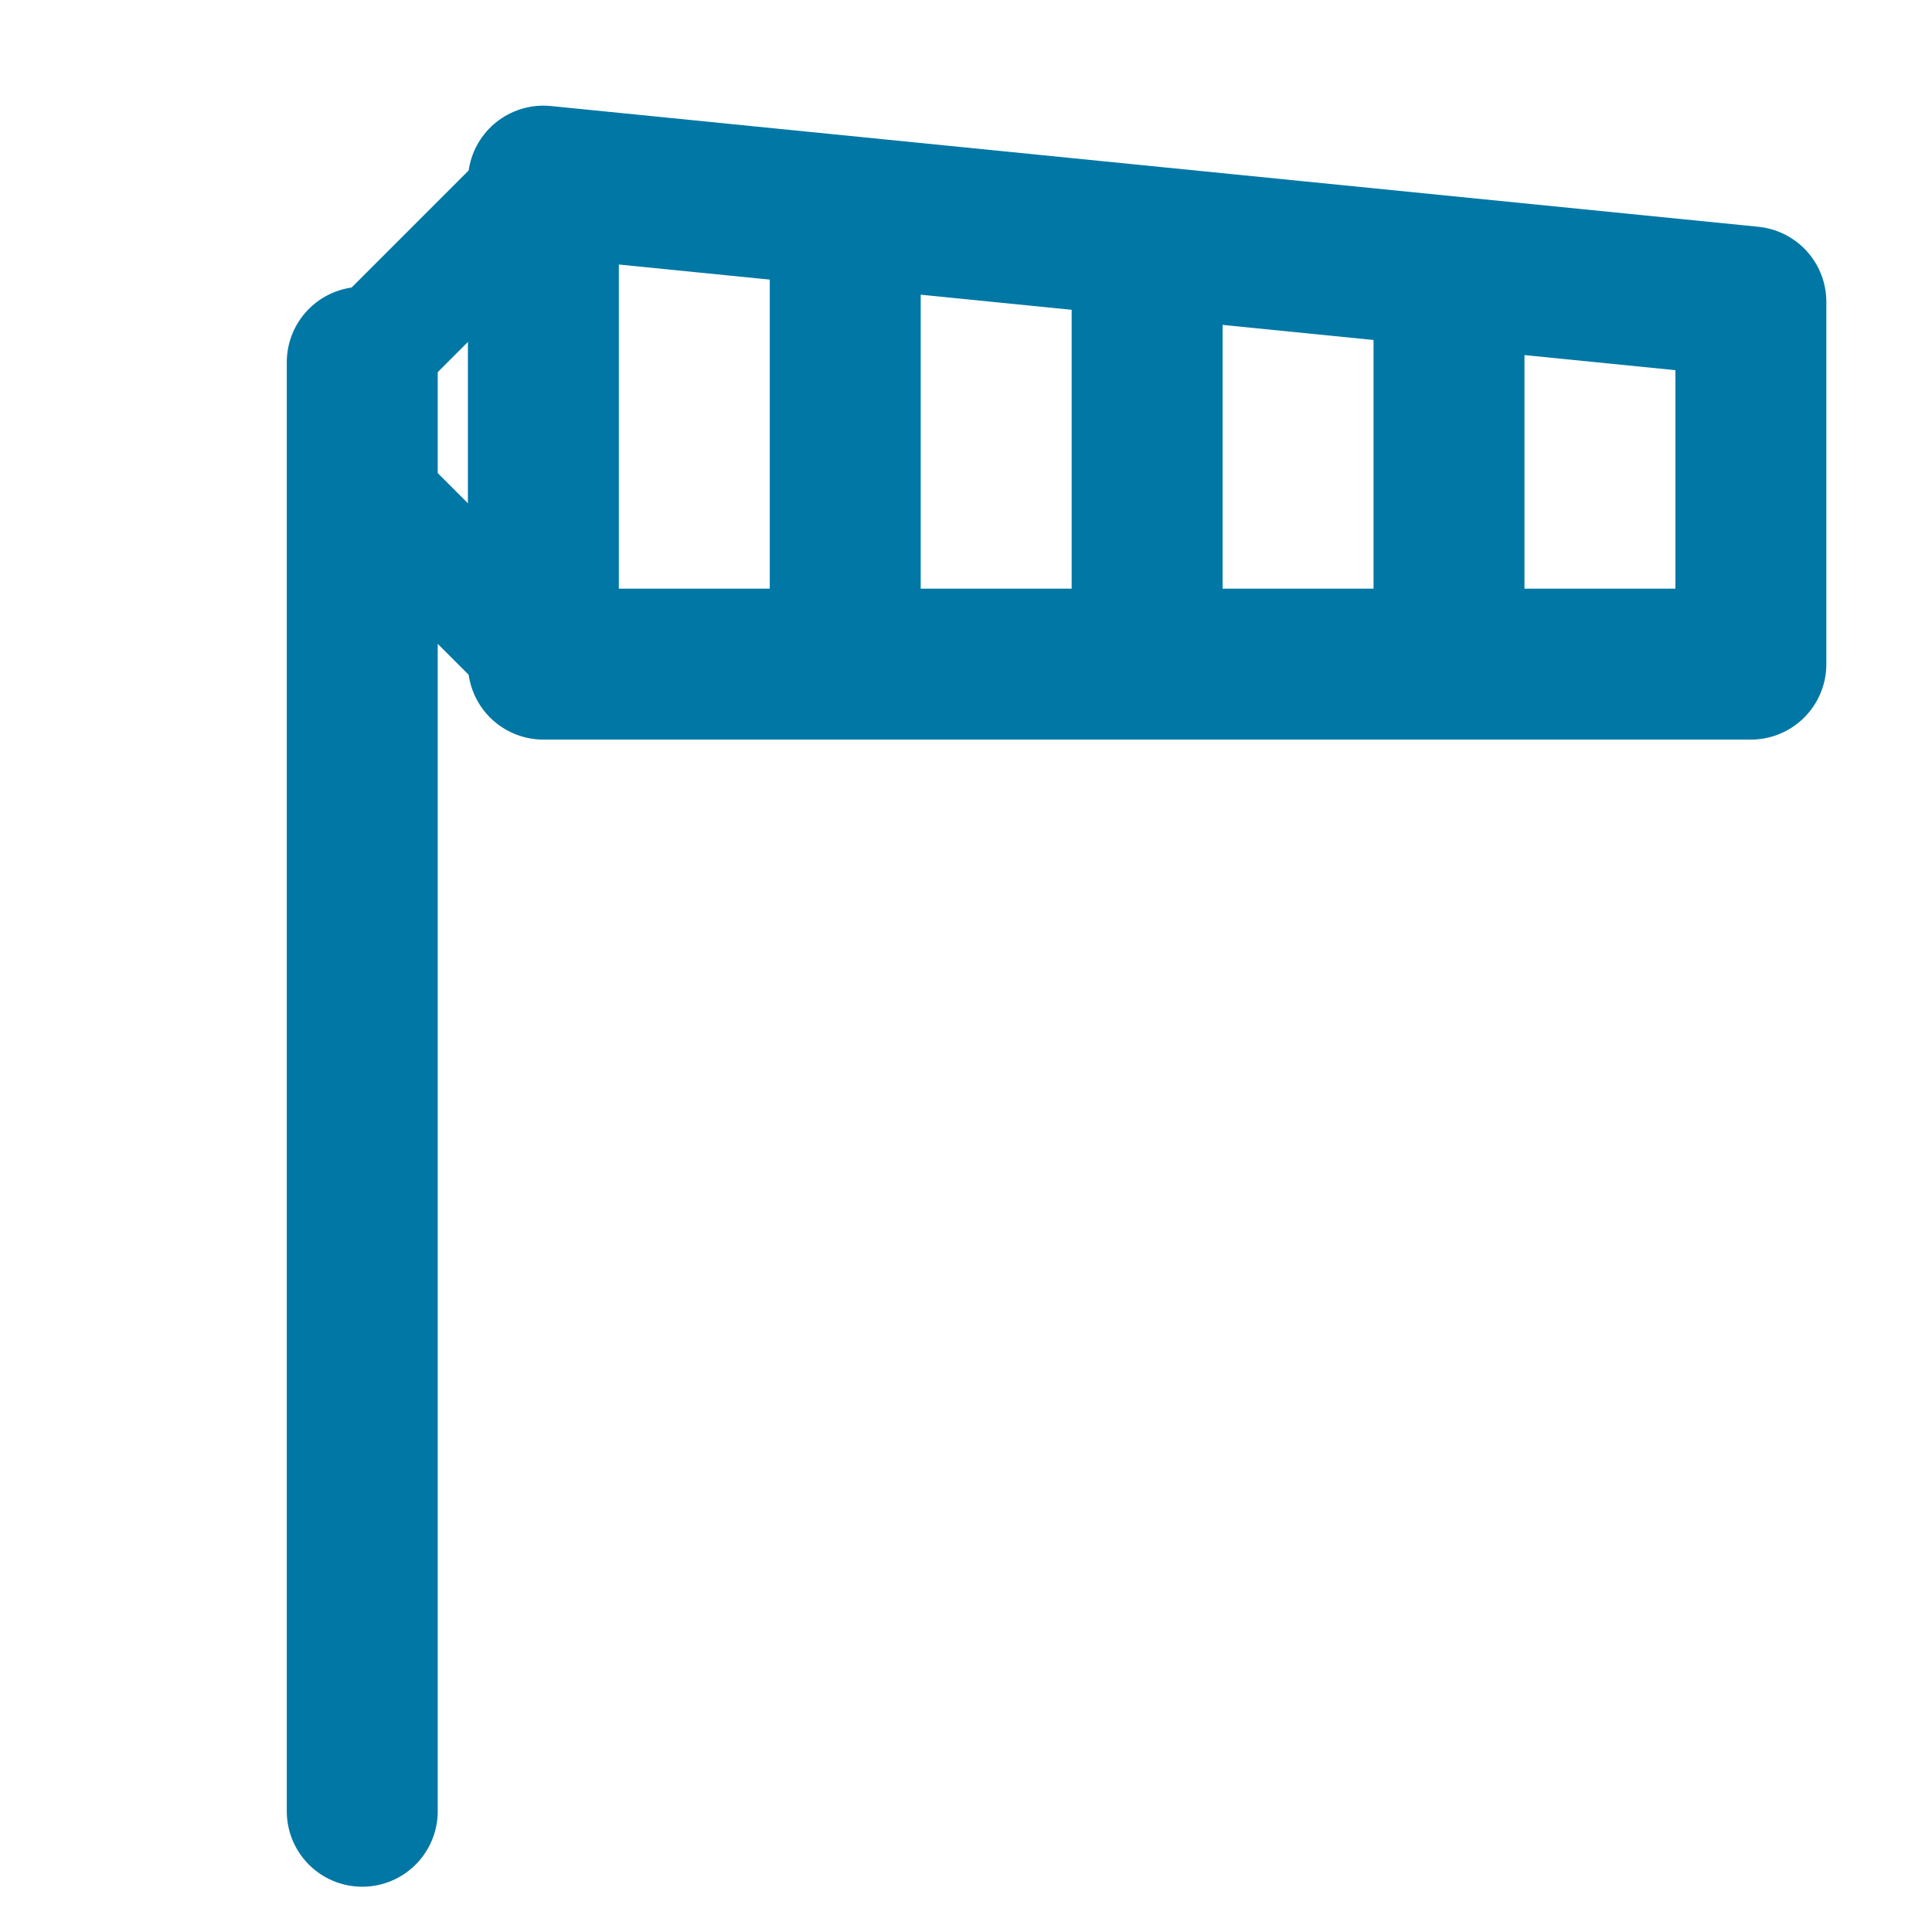
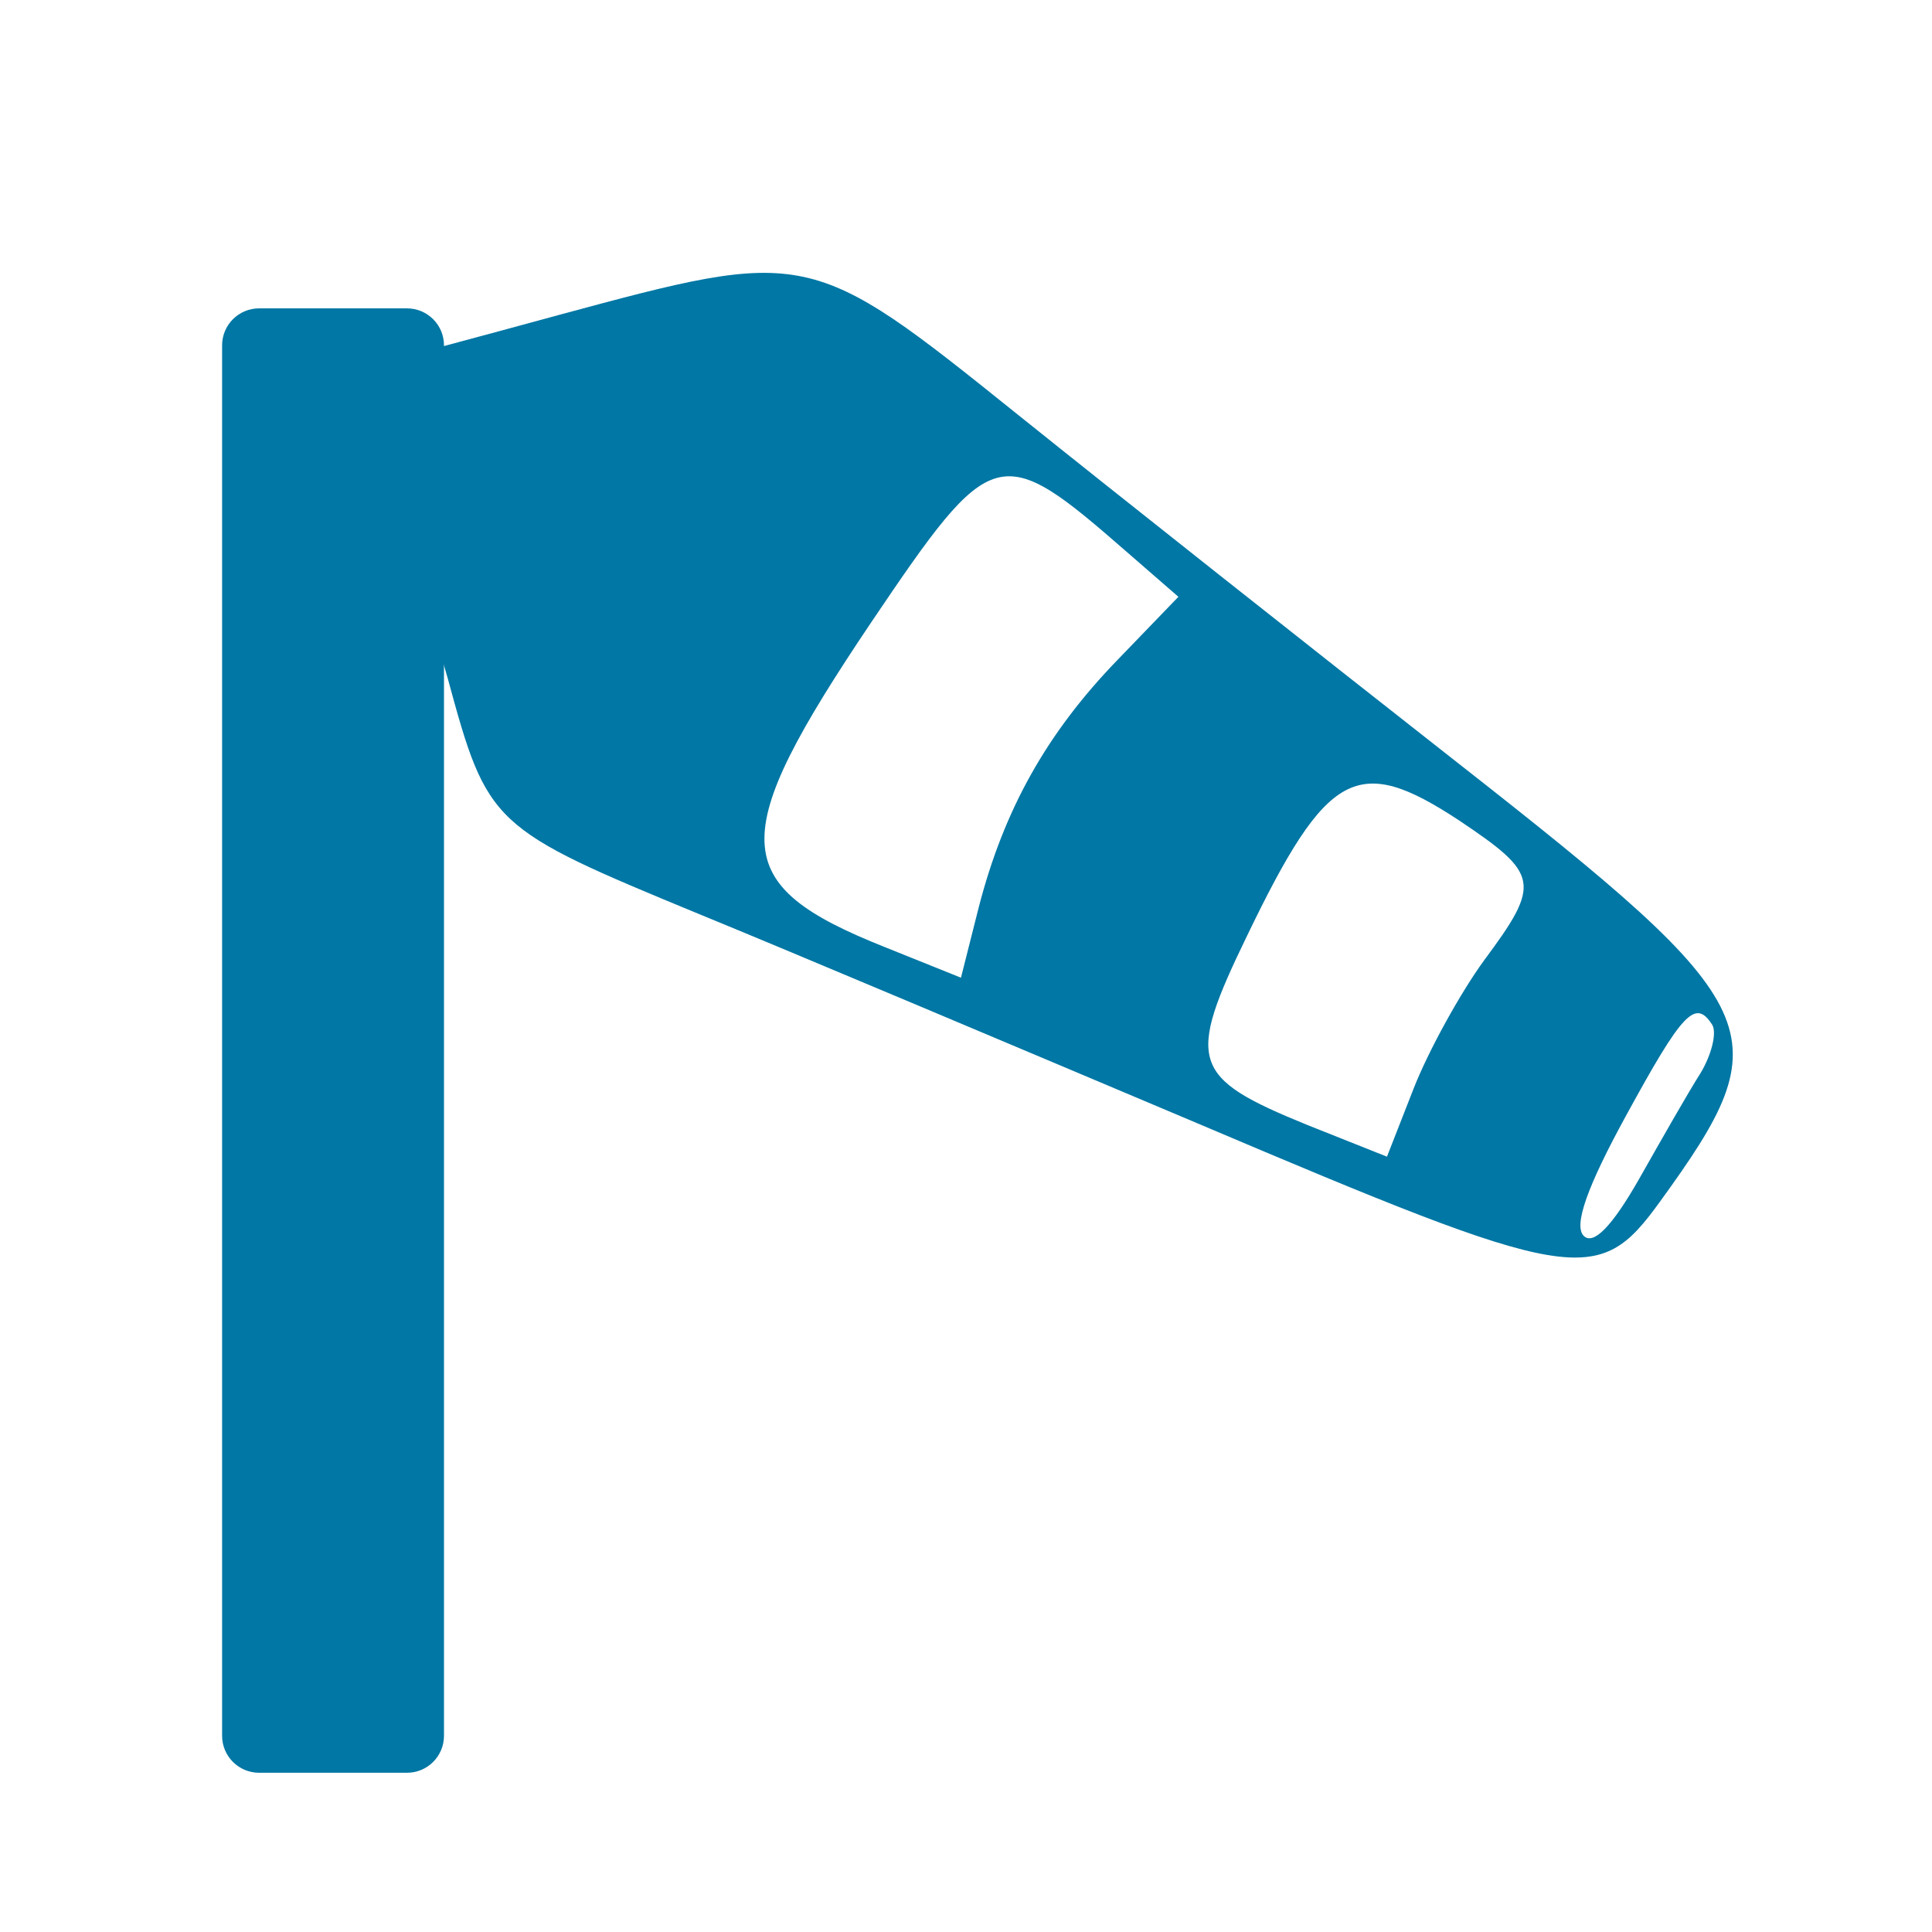
- <svg xmlns="http://www.w3.org/2000/svg" viewBox="0 0 32 32" width="100%" height="100%" fill="none">
-   <path d="M 6,30 L 6,6" stroke="#0077a4" stroke-width="2.5" stroke-linecap="round" />
-   <path d="M 6,6 L 9,3 L 9,11 L 6,8" stroke="#0077a4" stroke-width="2" stroke-linecap="round" stroke-linejoin="round" />
-   <path d="M 9,3 L 29,5 L 29,11 L 9,11 Z" stroke="#0077a4" stroke-width="2.5" stroke-linejoin="round" />
-   <path d="M 14,3.5 L 14,10.5" stroke="#0077a4" stroke-width="2.5" />
-   <path d="M 19,4 L 19,11" stroke="#0077a4" stroke-width="2.5" />
-   <path d="M 24,4.5 L 24,11" stroke="#0077a4" stroke-width="2.5" />
+ <svg xmlns="http://www.w3.org/2000/svg" viewBox="0 0 32 32" width="100%" height="100%">
+   <g transform="translate(0.8, 1.8) scale(0.245)">
+     <g transform="translate(0,115) scale(0.05,-0.05)" fill="#0077a4" stroke="none">
+       <rect x="235" y="50" width="300" height="1980" rx="50" ry="50" />
+       <path d="M690 2021 c-110 -30 -225 -61 -255 -68 l-55 -14 0 -899 c0 -495 7       -900 16 -900 59 0 64 58 65 829 0 447 8 768 17 751 10 -16 37 -102 62 -190 54       -199 59 -203 340 -319 127 -52 430 -180 674 -283 511 -217 541 -222 625 -106       166 229 152 260 -274 594 -195 153 -463 365 -595 471 -280 225 -283 225 -620       134z m769 -321 l69 -60 -82 -85 c-96 -99 -154 -203 -188 -335 l-24 -95 -102       41 c-214 85 -216 147 -19 440 164 243 173 245 346 94z m448 -362 c109 -73 112       -85 34 -190 -32 -44 -75 -122 -95 -173 l-36 -92 -108 43 c-157 64 -164 85 -81       256 108 224 149 246 286 156z m343 -277 c6 -11 -1 -40 -16 -65 -16 -25 -53       -90 -83 -143 -37 -65 -62 -90 -75 -77 -14 14 5 67 57 162 77 141 94 159 117       123z" />
+     </g>
+   </g>
</svg>
